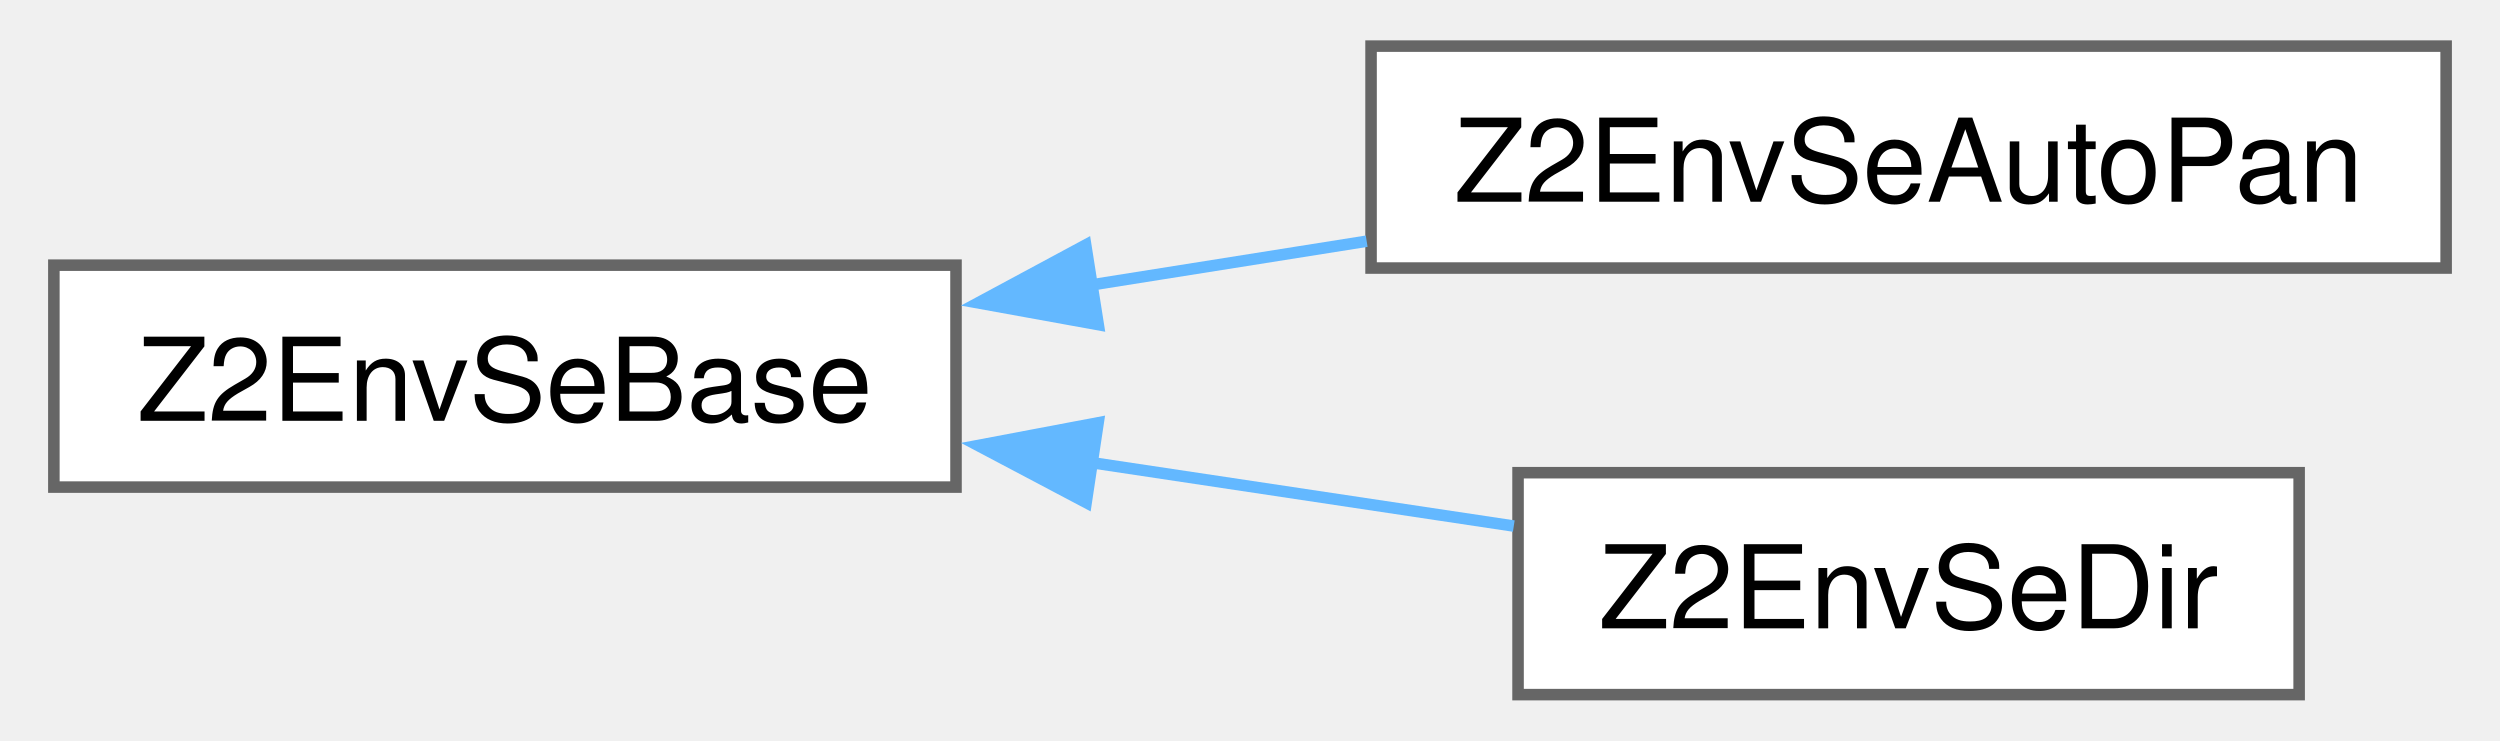
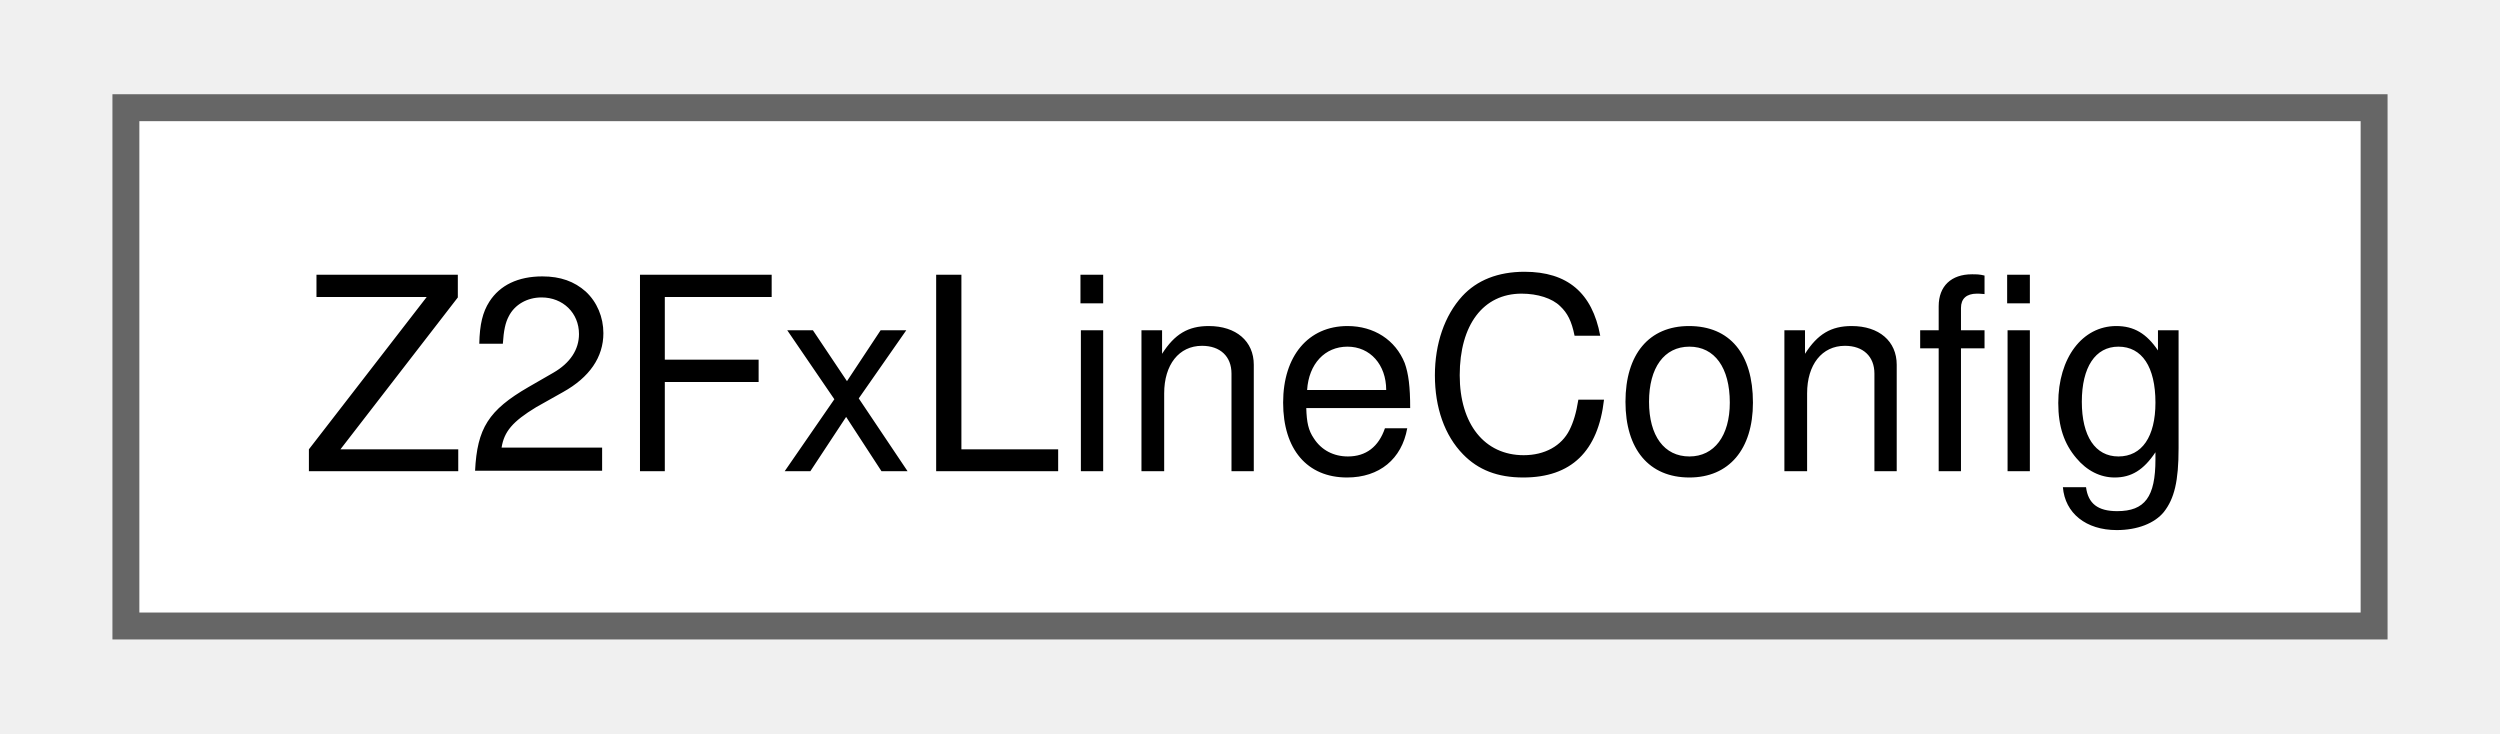
- <svg xmlns="http://www.w3.org/2000/svg" xmlns:xlink="http://www.w3.org/1999/xlink" width="216pt" height="64pt" viewBox="0.00 0.00 215.50 64.25">
-   <g id="graph0" class="graph" transform="scale(1 1) rotate(0) translate(4 60.25)">
+ <svg xmlns="http://www.w3.org/2000/svg" xmlns:xlink="http://www.w3.org/1999/xlink" width="92pt" height="27pt" viewBox="0.00 0.00 91.50 27.25">
+   <g id="graph0" class="graph" transform="scale(1 1) rotate(0) translate(4 23.25)">
    <g id="Node000000" class="node">
      <g id="a_Node000000">
-         <a xlink:href="structZ2EnvSeBase.html" target="_top" xlink:title=" ">
-           <polygon fill="white" stroke="#666666" points="78.25,-37.25 0,-37.25 0,-18 78.25,-18 78.25,-37.25" />
-           <text text-anchor="middle" x="39.12" y="-23.75" font-family="Helvetica,sans-Serif" font-size="10.00">Z2EnvSeBase</text>
-         </a>
-       </g>
-     </g>
-     <g id="Node000001" class="node">
-       <g id="a_Node000001">
-         <a xlink:href="structZ2EnvSeAutoPan.html" target="_top" xlink:title=" ">
-           <polygon fill="white" stroke="#666666" points="207.5,-56.25 114.25,-56.25 114.25,-37 207.5,-37 207.5,-56.25" />
-           <text text-anchor="middle" x="160.88" y="-42.75" font-family="Helvetica,sans-Serif" font-size="10.00">Z2EnvSeAutoPan</text>
-         </a>
-       </g>
-     </g>
-     <g id="edge1555_Node000000_Node000001" class="edge">
-       <g id="a_edge1555_Node000000_Node000001">
-         <a xlink:title=" ">
-           <path fill="none" stroke="#63b8ff" d="M90.02,-35.54C97.92,-36.79 106.06,-38.09 113.87,-39.33" />
-           <polygon fill="#63b8ff" stroke="#63b8ff" points="90.59,-32.09 80.17,-33.98 89.5,-39 90.59,-32.09" />
-         </a>
-       </g>
-     </g>
-     <g id="Node000002" class="node">
-       <g id="a_Node000002">
-         <a xlink:href="structZ2EnvSeDir.html" target="_top" xlink:title=" ">
-           <polygon fill="white" stroke="#666666" points="194.75,-19.25 127,-19.25 127,0 194.75,0 194.75,-19.25" />
-           <text text-anchor="middle" x="160.88" y="-5.75" font-family="Helvetica,sans-Serif" font-size="10.00">Z2EnvSeDir</text>
-         </a>
-       </g>
-     </g>
-     <g id="edge1556_Node000000_Node000002" class="edge">
-       <g id="a_edge1556_Node000000_Node000002">
-         <a xlink:title=" ">
-           <path fill="none" stroke="#63b8ff" d="M89.83,-20.15C102.24,-18.29 115.24,-16.33 126.63,-14.62" />
-           <polygon fill="#63b8ff" stroke="#63b8ff" points="89.54,-16.66 80.17,-21.61 90.58,-23.58 89.54,-16.66" />
+         <a xlink:href="structZ2FxLineConfig.html" target="_top" xlink:title=" ">
+           <polygon fill="white" stroke="#666666" points="83.5,-19.25 0,-19.25 0,0 83.5,0 83.5,-19.25" />
+           <text text-anchor="middle" x="41.75" y="-5.75" font-family="Helvetica,sans-Serif" font-size="10.00">Z2FxLineConfig</text>
        </a>
      </g>
    </g>
  </g>
</svg>
